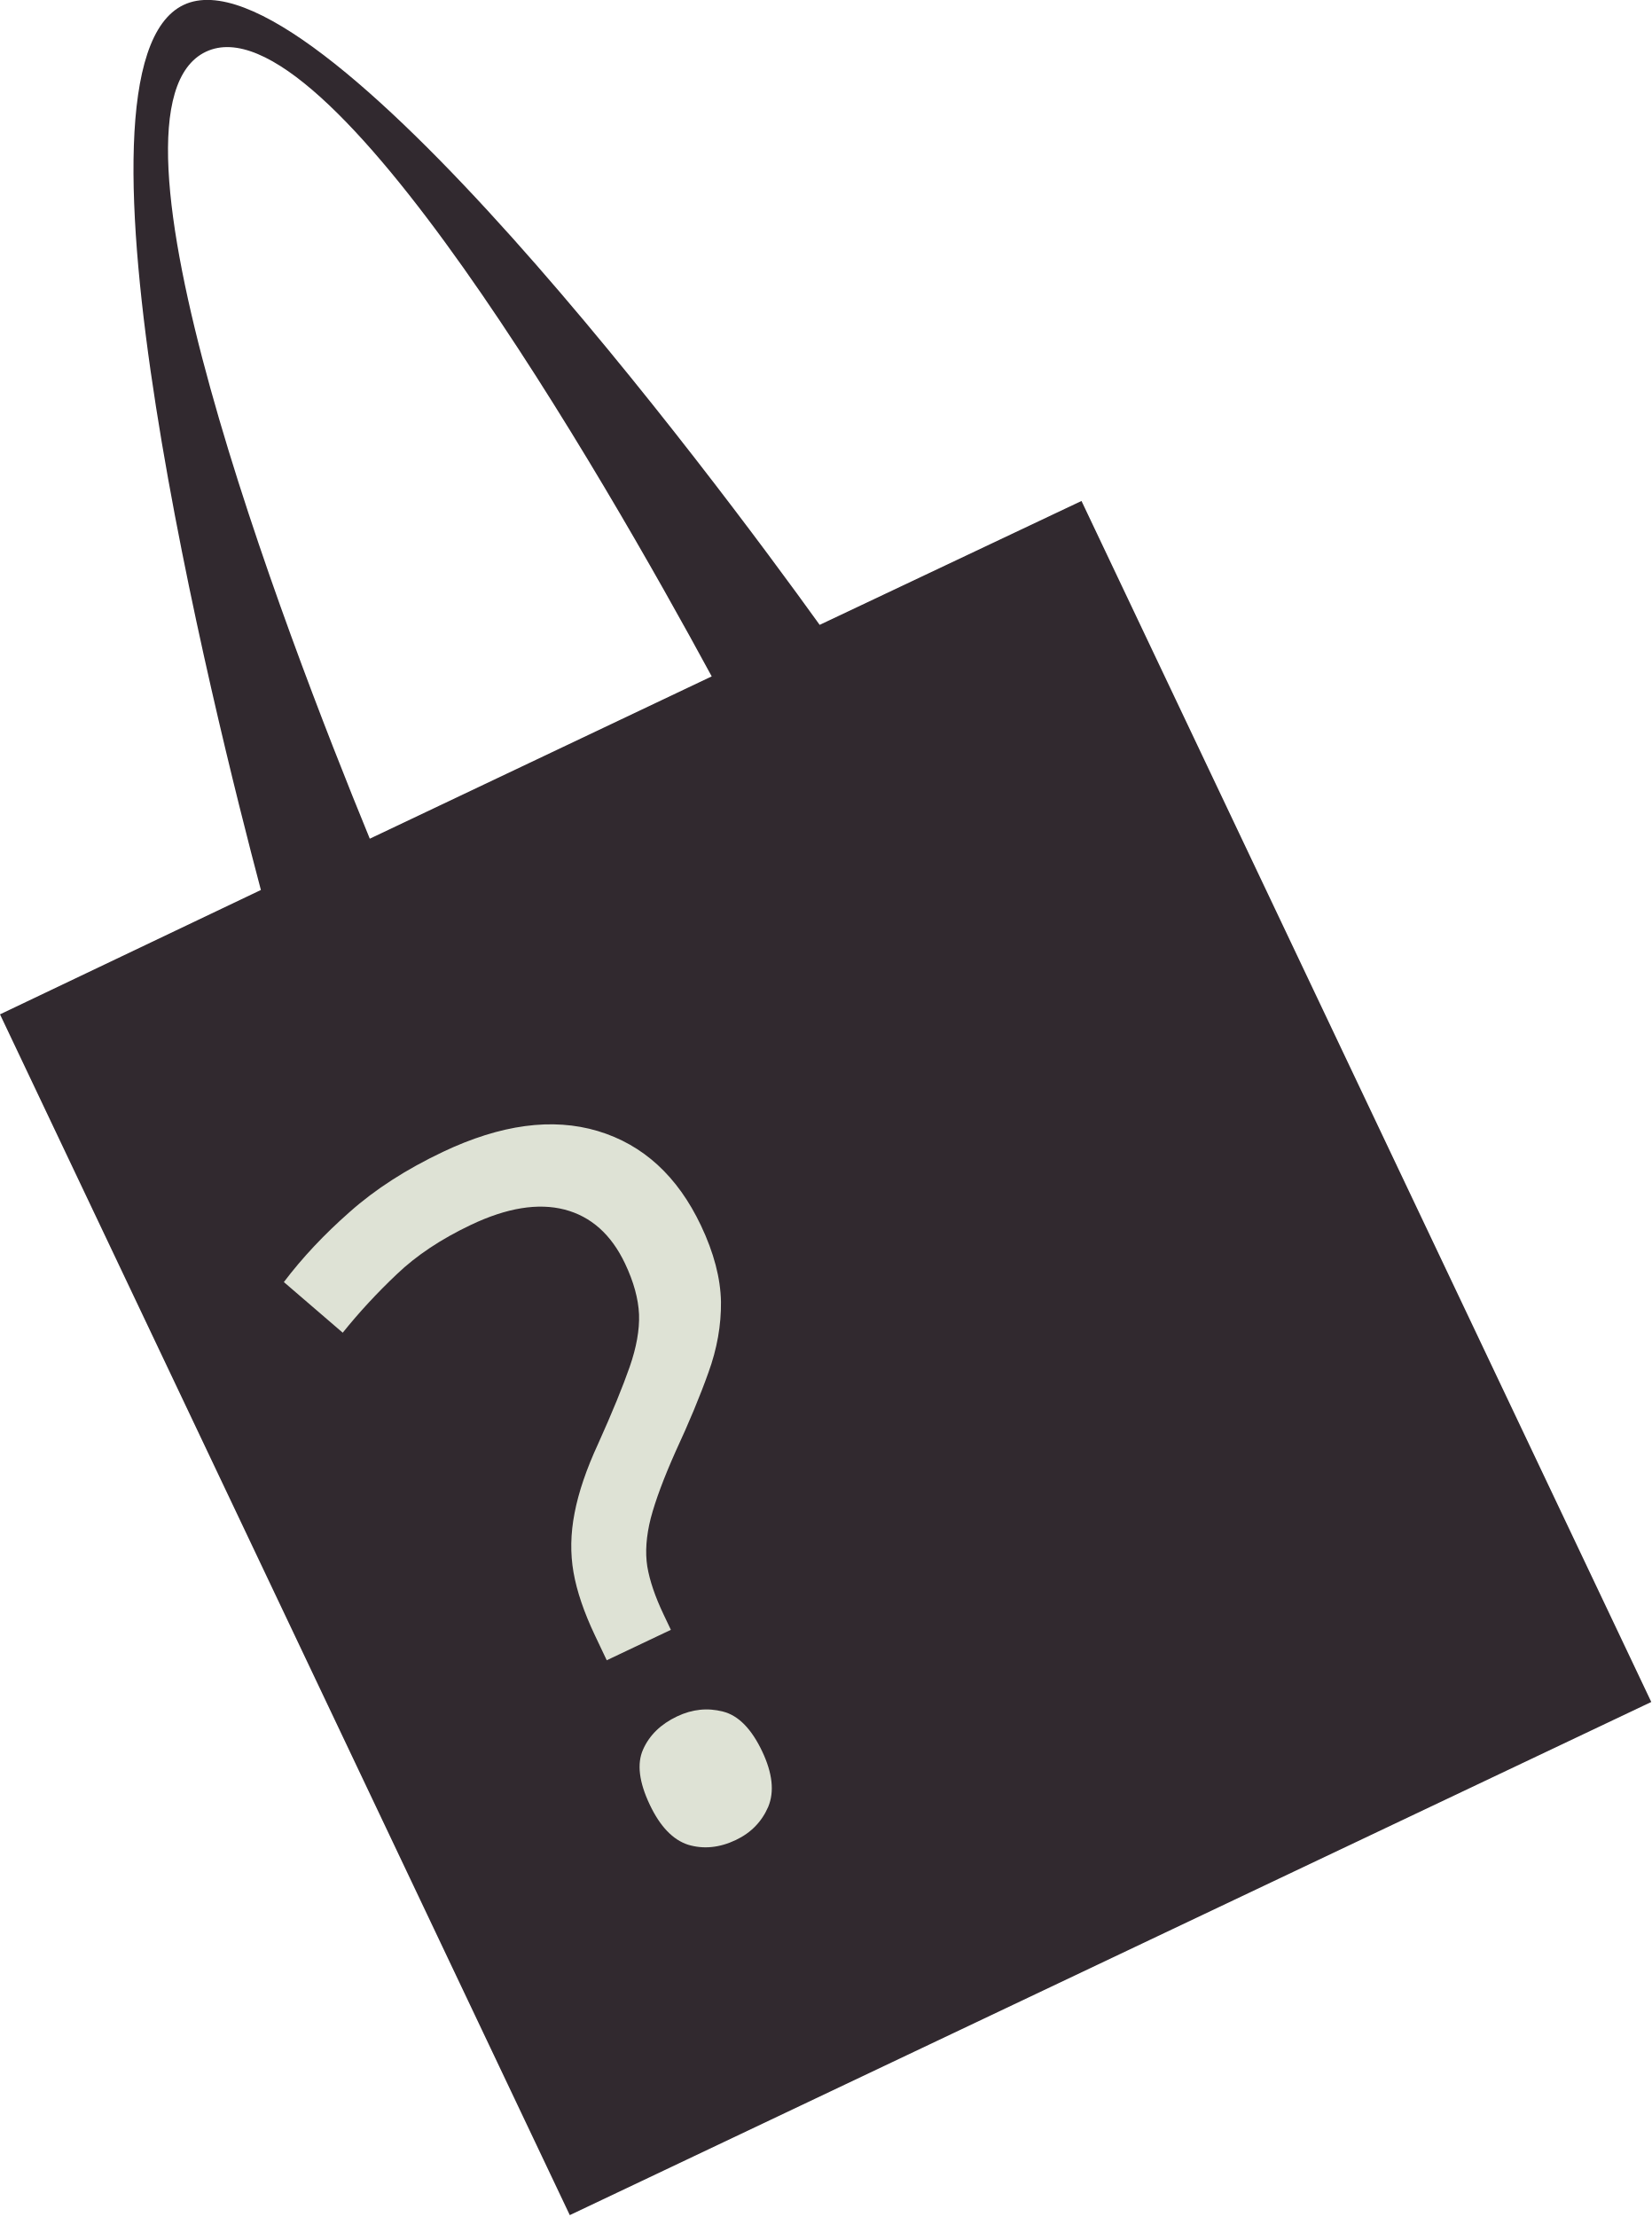
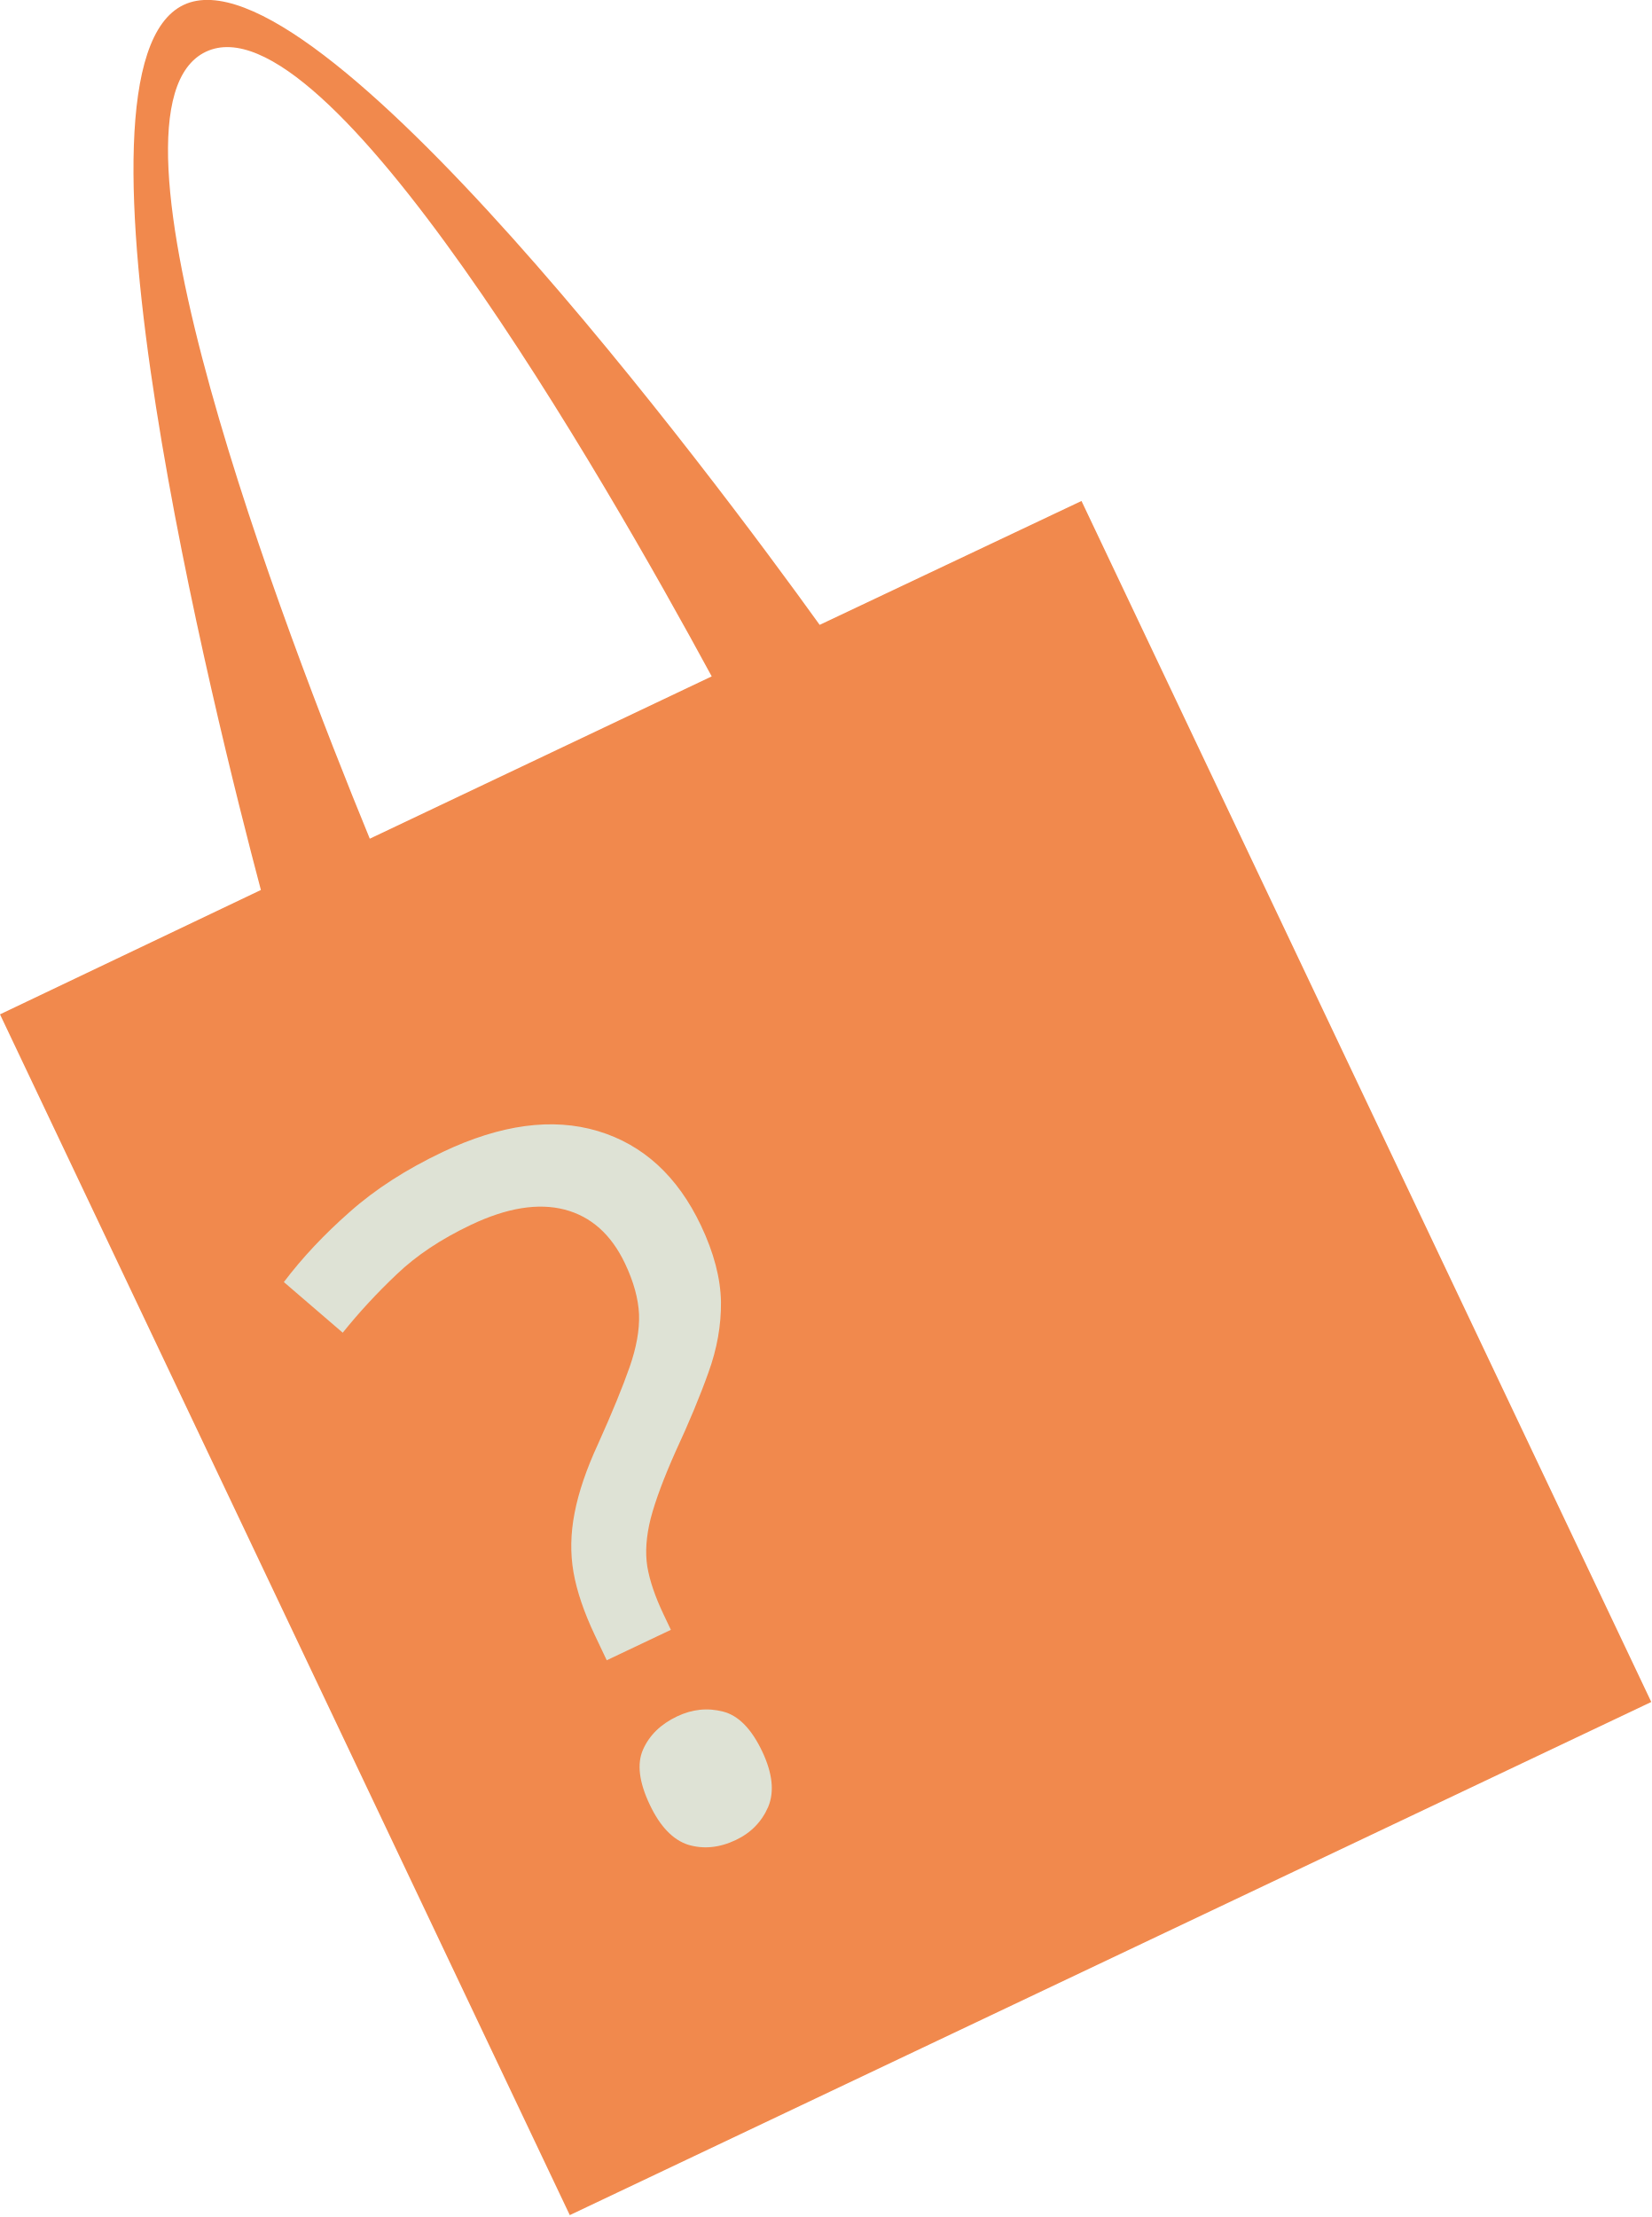
<svg xmlns="http://www.w3.org/2000/svg" viewBox="0 0 70.51 94.66">
  <defs>
-     <style>.cls-1{fill:#31292f;}.cls-2{font-size:43.24px;fill:#dee2d5;font-family:CyGrotesk-GrandDark, Cy Grotesk;}</style>
+     <style>.cls-1{fill:#f1894d;}.cls-2{font-size:43.24px;fill:#dee2d5;font-family:CyGrotesk-GrandDark, Cy Grotesk;}</style>
  </defs>
  <g id="Layer_2" data-name="Layer 2">
    <g id="a3">
      <path class="cls-1" d="M35,26.68C30.58,20.53,13.45-2.45,7.84.21S9.2,30.68,11.14,38L0,43.31,24.33,94.58,70.51,72.67,46.18,21.39ZM8.79,2.21c5.15-2.44,17,18.18,21.6,26.67l-14.6,6.93C12.12,26.87,3.64,4.66,8.79,2.21Z" />
      <text class="cls-2" transform="translate(24.17 81.33) rotate(-25.39)">?</text>
    </g>
  </g>
</svg>
